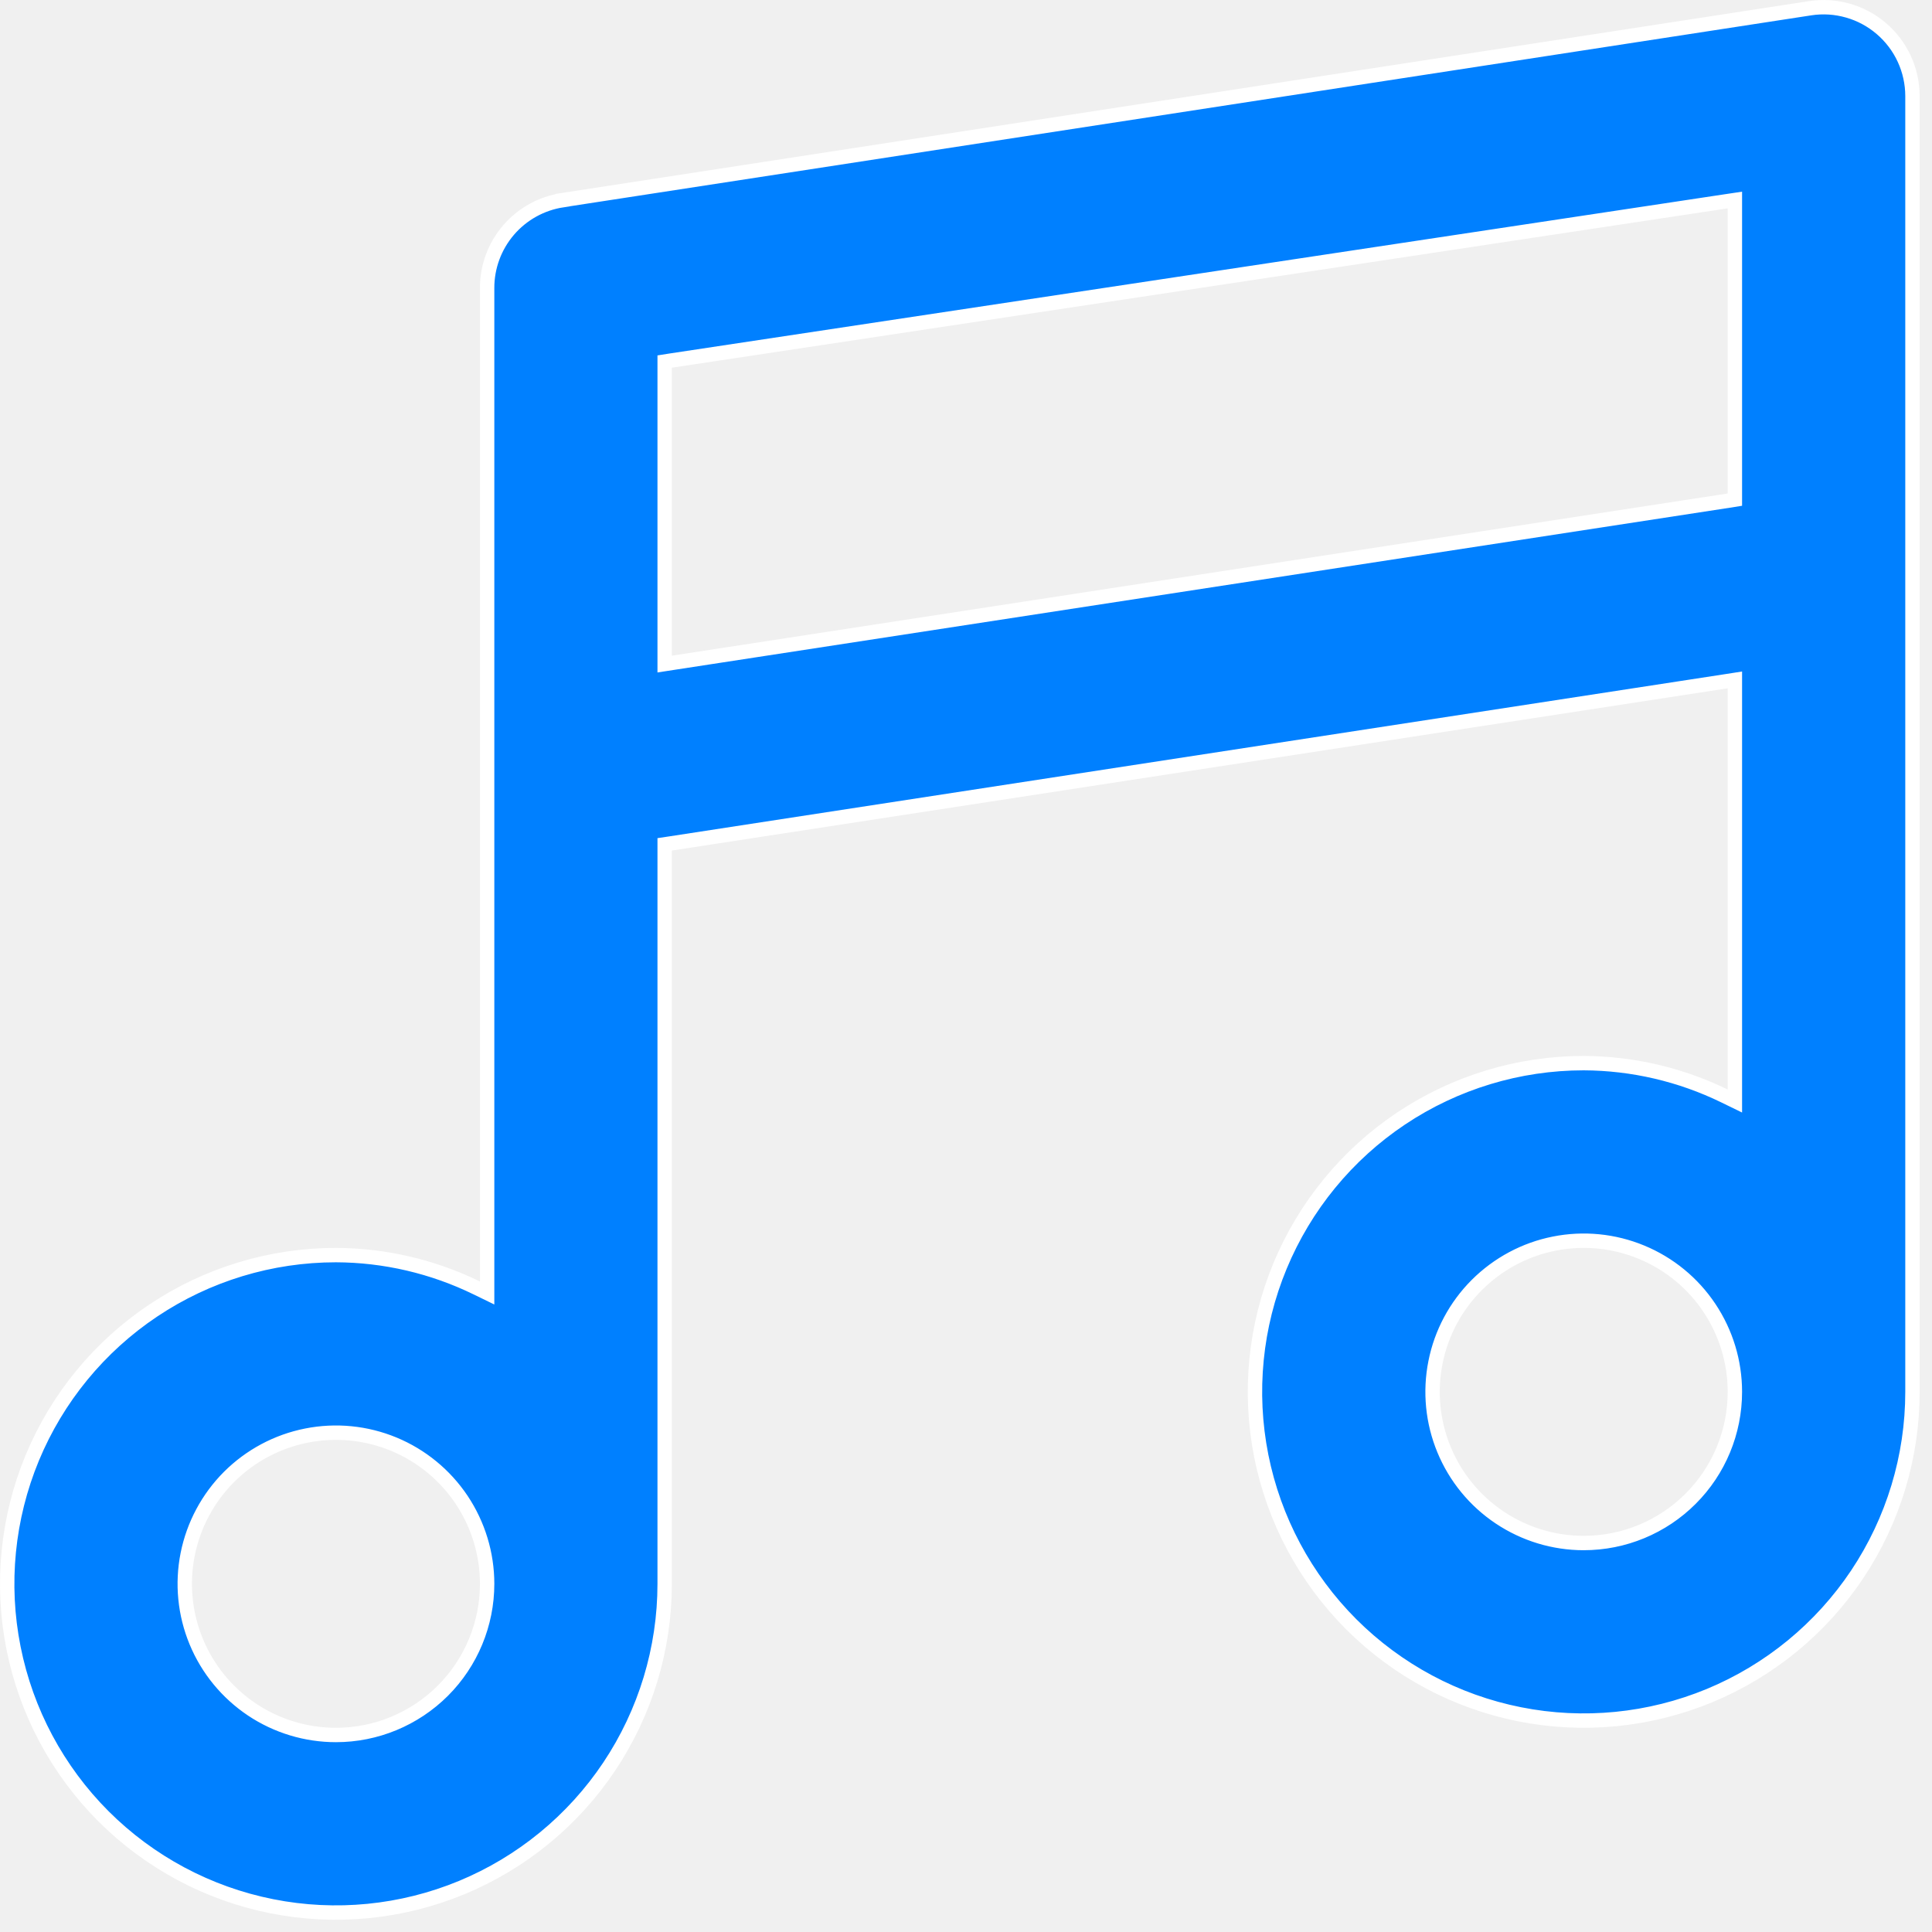
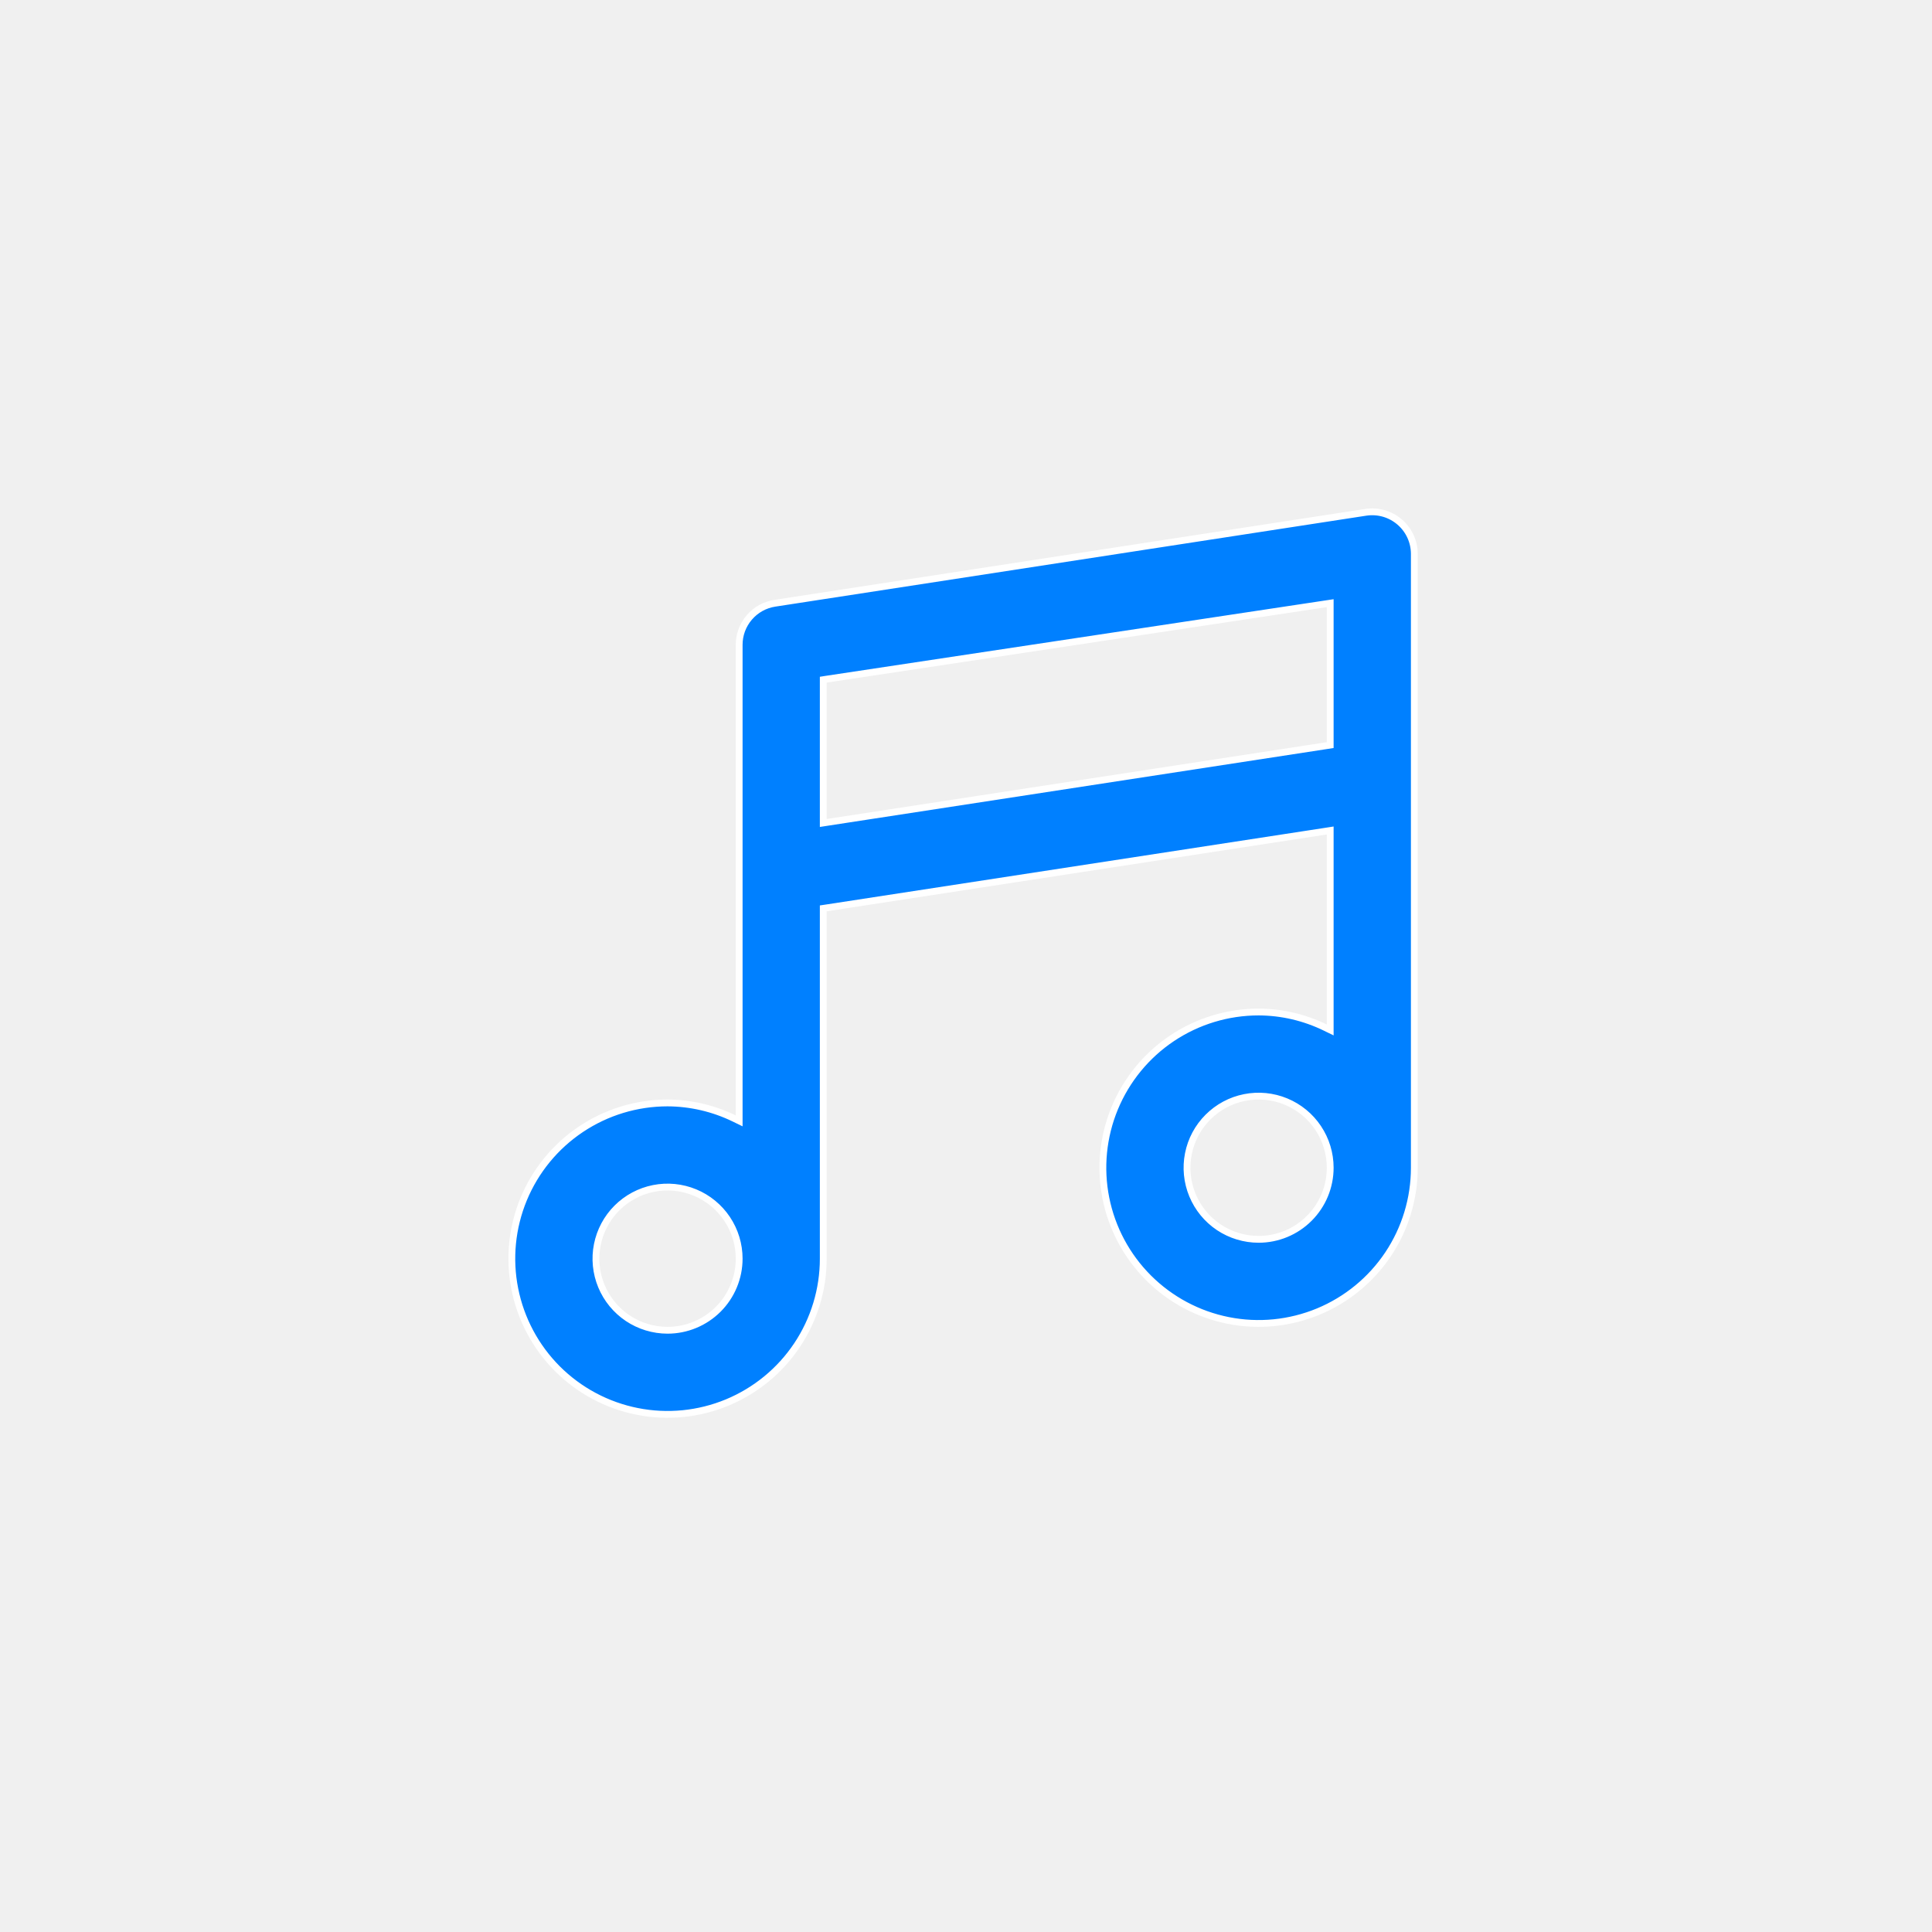
- <svg xmlns="http://www.w3.org/2000/svg" width="36" height="36" viewBox="0 0 36 36" fill="none">
-   <path d="M35.057 0.533L35.057 0.533C35.239 0.689 35.384 0.881 35.484 1.098C35.584 1.315 35.636 1.552 35.636 1.791V25.935C35.636 27.147 35.277 28.331 34.604 29.339C33.931 30.346 32.974 31.131 31.855 31.595C30.735 32.058 29.504 32.18 28.315 31.943C27.127 31.707 26.036 31.123 25.179 30.267C24.322 29.41 23.739 28.319 23.502 27.13C23.266 25.942 23.387 24.71 23.851 23.591C24.315 22.472 25.1 21.515 26.107 20.842C27.114 20.169 28.299 19.81 29.51 19.81C30.42 19.814 31.317 20.023 32.134 20.422L32.327 20.516V20.302V12.826V12.669L32.173 12.693L12.499 15.716L12.385 15.733V15.848V29.512C12.385 30.724 12.026 31.908 11.353 32.916C10.68 33.923 9.723 34.708 8.604 35.172C7.485 35.635 6.253 35.757 5.065 35.52C3.876 35.284 2.785 34.7 1.928 33.844C1.072 32.987 0.488 31.896 0.252 30.707C0.015 29.519 0.137 28.288 0.6 27.168C1.064 26.049 1.849 25.092 2.857 24.419C3.864 23.746 5.048 23.387 6.26 23.387C7.169 23.39 8.066 23.6 8.884 23.999L9.077 24.093V23.879V5.368V5.367C9.076 4.971 9.218 4.588 9.476 4.287C9.734 3.987 10.091 3.789 10.483 3.73L10.483 3.729L33.733 0.153C33.733 0.153 33.733 0.153 33.733 0.153C33.968 0.117 34.208 0.133 34.437 0.199C34.665 0.264 34.876 0.378 35.057 0.533ZM32.214 9.328L32.327 9.31V9.195V3.883V3.727L32.173 3.75L12.499 6.719L12.385 6.737V6.852V12.217V12.374L12.54 12.35L32.214 9.328ZM4.695 31.855C5.158 32.164 5.703 32.329 6.26 32.329C7.007 32.329 7.723 32.032 8.252 31.504C8.78 30.976 9.077 30.259 9.077 29.512C9.077 28.955 8.911 28.411 8.602 27.947C8.292 27.484 7.852 27.123 7.338 26.91C6.823 26.697 6.257 26.641 5.71 26.75C5.164 26.858 4.662 27.127 4.268 27.52C3.874 27.915 3.606 28.416 3.497 28.963C3.388 29.509 3.444 30.076 3.657 30.59C3.87 31.105 4.232 31.545 4.695 31.855ZM27.945 28.277C28.409 28.587 28.953 28.752 29.51 28.752C30.257 28.752 30.974 28.456 31.502 27.927C32.031 27.399 32.327 26.682 32.327 25.935C32.327 25.378 32.162 24.834 31.852 24.37C31.543 23.907 31.103 23.546 30.588 23.333C30.074 23.12 29.507 23.064 28.961 23.173C28.414 23.281 27.913 23.55 27.518 23.944C27.125 24.337 26.856 24.839 26.748 25.386C26.639 25.932 26.695 26.499 26.908 27.013C27.121 27.528 27.482 27.968 27.945 28.277Z" fill="#0080FF" stroke="white" stroke-width="0.268" />
+ <svg xmlns="http://www.w3.org/2000/svg" width="76" height="76" viewBox="0 0 76 76" fill="none">
+   <path d="M55.057 20.533L55.057 20.533C55.239 20.689 55.384 20.881 55.484 21.098C55.584 21.315 55.636 21.552 55.636 21.791V45.935C55.636 47.147 55.277 48.331 54.604 49.339C53.931 50.346 52.974 51.131 51.855 51.595C50.735 52.058 49.504 52.18 48.315 51.943C47.127 51.707 46.036 51.123 45.179 50.267C44.322 49.41 43.739 48.319 43.502 47.13C43.266 45.942 43.387 44.711 43.851 43.591C44.315 42.472 45.1 41.515 46.107 40.842C47.114 40.169 48.299 39.81 49.51 39.81C50.42 39.813 51.317 40.023 52.134 40.422L52.327 40.516V40.302V32.826V32.669L52.173 32.693L32.499 35.716L32.385 35.733V35.848V49.512C32.385 50.724 32.026 51.908 31.353 52.916C30.68 53.923 29.723 54.708 28.604 55.172C27.485 55.635 26.253 55.757 25.065 55.52C23.877 55.284 22.785 54.7 21.928 53.844C21.072 52.987 20.488 51.896 20.252 50.707C20.015 49.519 20.137 48.288 20.6 47.168C21.064 46.049 21.849 45.092 22.857 44.419C23.864 43.746 25.048 43.387 26.26 43.387C27.169 43.391 28.066 43.6 28.884 43.999L29.077 44.093V43.879V25.367V25.367C29.076 24.971 29.218 24.588 29.476 24.288C29.734 23.987 30.091 23.789 30.483 23.73L30.483 23.73L53.733 20.152C53.733 20.152 53.733 20.152 53.733 20.152C53.968 20.117 54.208 20.133 54.437 20.198C54.665 20.264 54.876 20.378 55.057 20.533ZM52.214 29.328L52.327 29.31V29.195V23.883V23.727L52.173 23.75L32.499 26.719L32.385 26.737V26.852V32.218V32.374L32.54 32.35L52.214 29.328ZM24.695 51.855C25.158 52.164 25.703 52.329 26.26 52.329C27.007 52.329 27.723 52.032 28.252 51.504C28.78 50.976 29.077 50.259 29.077 49.512C29.077 48.955 28.912 48.411 28.602 47.947C28.292 47.484 27.852 47.123 27.338 46.91C26.823 46.697 26.257 46.641 25.71 46.75C25.164 46.858 24.662 47.127 24.268 47.52C23.874 47.914 23.606 48.416 23.497 48.963C23.388 49.509 23.444 50.076 23.657 50.59C23.87 51.105 24.232 51.545 24.695 51.855ZM47.945 48.278C48.409 48.587 48.953 48.752 49.51 48.752C50.257 48.752 50.974 48.456 51.502 47.927C52.031 47.399 52.327 46.682 52.327 45.935C52.327 45.378 52.162 44.834 51.852 44.37C51.543 43.907 51.103 43.546 50.588 43.333C50.074 43.12 49.507 43.064 48.961 43.173C48.414 43.281 47.913 43.55 47.519 43.944C47.125 44.337 46.856 44.839 46.748 45.386C46.639 45.932 46.695 46.499 46.908 47.013C47.121 47.528 47.482 47.968 47.945 48.278Z" fill="#0080FF" stroke="white" stroke-width="0.268" />
</svg>
